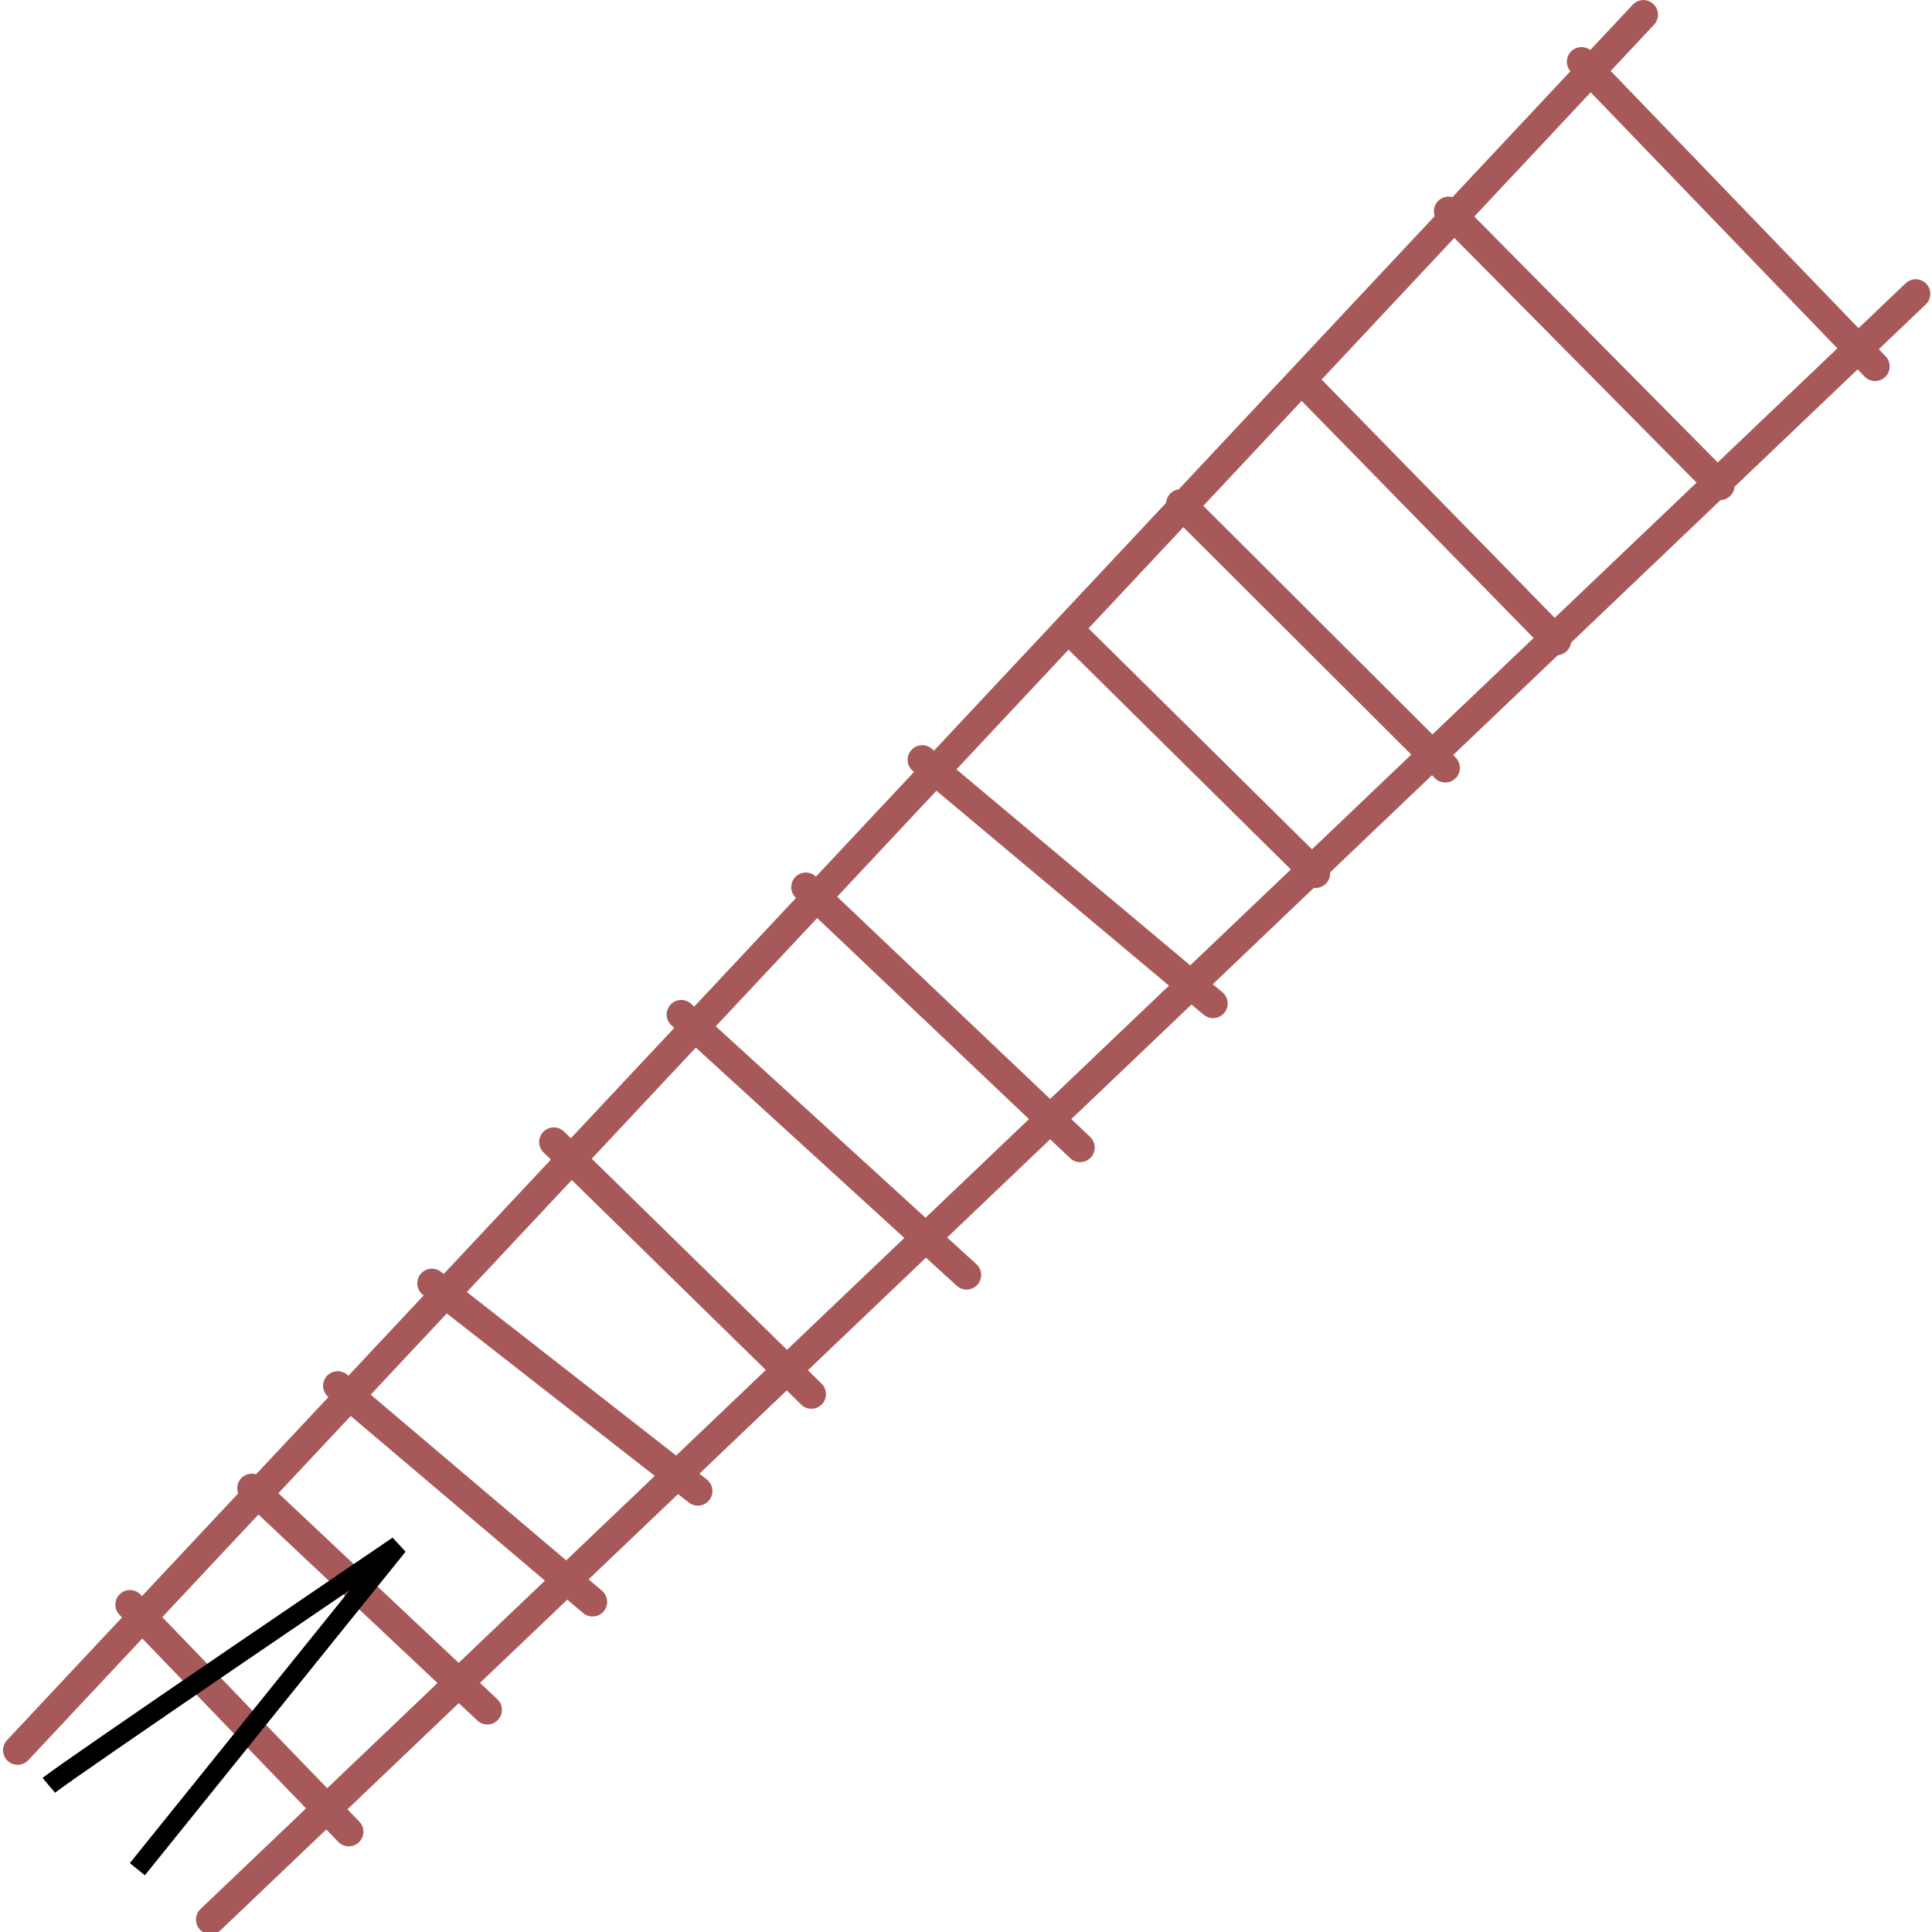
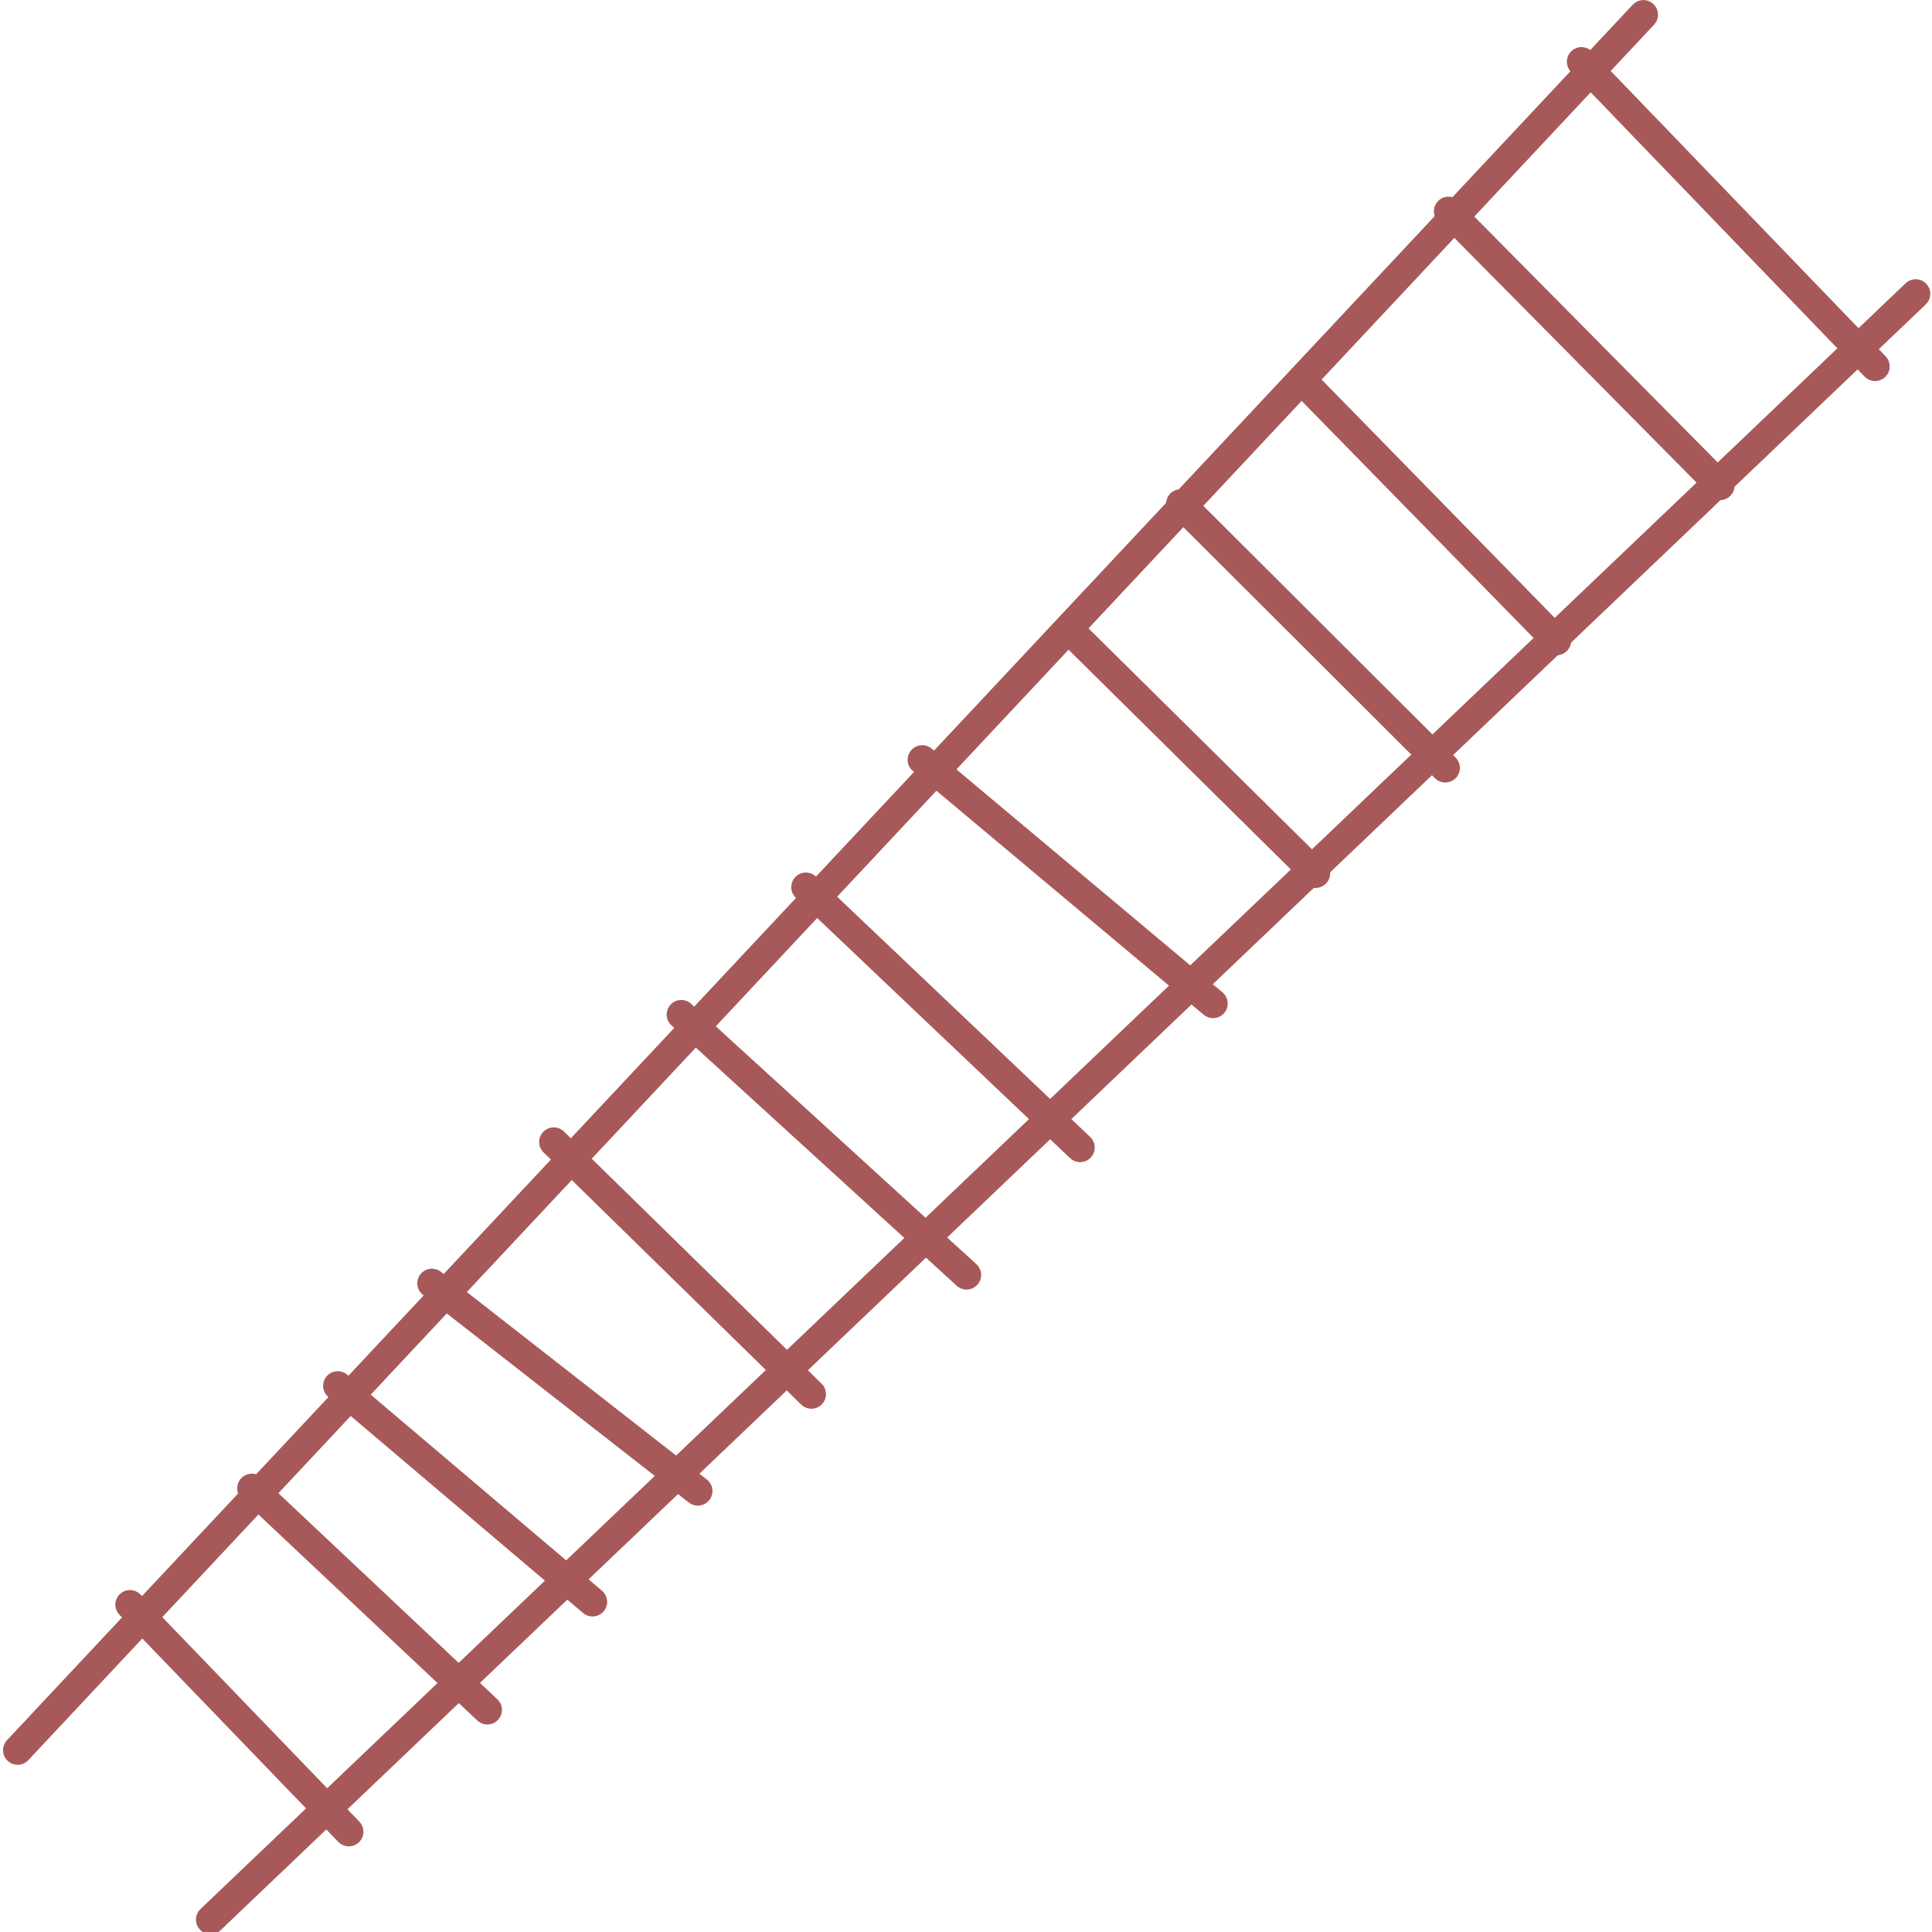
<svg xmlns="http://www.w3.org/2000/svg" width="100" height="100" viewBox="0 0 26.458 26.458" version="1.1" id="svg1">
  <defs id="defs1" />
  <g id="layer1" transform="rotate(180,13.23785,13.24456)">
    <path style="fill:#000000;stroke:#a75959;stroke-width:0.4;stroke-linecap:round;stroke-dasharray:none;stroke-opacity:1" d="M 0.241,22.465 23.592,0.201" id="path1" />
    <path style="fill:#000000;stroke:#a75959;stroke-width:0.4;stroke-linecap:round;stroke-dasharray:none;stroke-opacity:1" d="M 26.234,2.521 3.97,26.288" id="path2" />
    <path style="fill:#000000;stroke:#a75959;stroke-width:0.4;stroke-linecap:round;stroke-dasharray:none;stroke-opacity:1" d="m 2.921,19.84 3.718,3.756" id="path3" />
    <path style="fill:#000000;stroke:#a75959;stroke-width:0.4;stroke-linecap:round;stroke-dasharray:none;stroke-opacity:1" d="m 5.159,17.716 3.414,3.49" id="path4" />
    <path style="fill:#000000;stroke:#a75959;stroke-width:0.4;stroke-linecap:round;stroke-dasharray:none;stroke-opacity:1" d="m 6.683,15.973 3.624,3.616" id="path5" />
    <path style="fill:#000000;stroke:#a75959;stroke-width:0.4;stroke-linecap:round;stroke-dasharray:none;stroke-opacity:1" d="m 8.46,14.529 3.338,3.3" id="path6" />
    <path style="fill:#000000;stroke:#a75959;stroke-width:0.4;stroke-linecap:round;stroke-dasharray:none;stroke-opacity:1" d="m 9.863,12.746 3.983,3.338" id="path7" />
    <path style="fill:#000000;stroke:#a75959;stroke-width:0.4;stroke-linecap:round;stroke-dasharray:none;stroke-opacity:1" d="m 11.684,10.774 3.756,3.566" id="path8" />
    <path style="fill:#000000;stroke:#a75959;stroke-width:0.4;stroke-linecap:round;stroke-dasharray:none;stroke-opacity:1" d="m 13.239,9.029 3.907,3.566" id="path9" />
    <path style="fill:#000000;stroke:#a75959;stroke-width:0.4;stroke-linecap:round;stroke-dasharray:none;stroke-opacity:1" d="M 15.364,7.397 18.892,10.85" id="path10" />
    <path style="fill:#000000;stroke:#a75959;stroke-width:0.4;stroke-linecap:round;stroke-dasharray:none;stroke-opacity:1" d="M 16.919,6.07 20.561,8.915" id="path11" />
    <path style="fill:#000000;stroke:#a75959;stroke-width:0.4;stroke-linecap:round;stroke-dasharray:none;stroke-opacity:1" d="m 18.361,4.552 3.49,2.959" id="path12" />
    <path style="fill:#000000;stroke:#a75959;stroke-width:0.4;stroke-linecap:round;stroke-dasharray:none;stroke-opacity:1" d="m 19.802,3.073 3.225,3.035" id="path13" />
    <path style="fill:#000000;stroke:#a75959;stroke-width:0.4;stroke-linecap:round;stroke-dasharray:none;stroke-opacity:1" d="M 21.699,1.404 24.696,4.514" id="path14" />
    <path style="fill:#000000;stroke:#a75959;stroke-width:0.4;stroke-linecap:round;stroke-dasharray:none;stroke-opacity:1" d="m 0.797,21.471 4.021,4.173" id="path15" />
  </g>
-   <path style="fill:none;stroke:#000000;stroke-width:0.265px;stroke-linecap:butt;stroke-linejoin:miter;stroke-opacity:1" d="M 0.669,24.45 C 0.893,24.259 5.451,21.167 5.451,21.167 L 1.881,25.598" id="path877" />
</svg>
